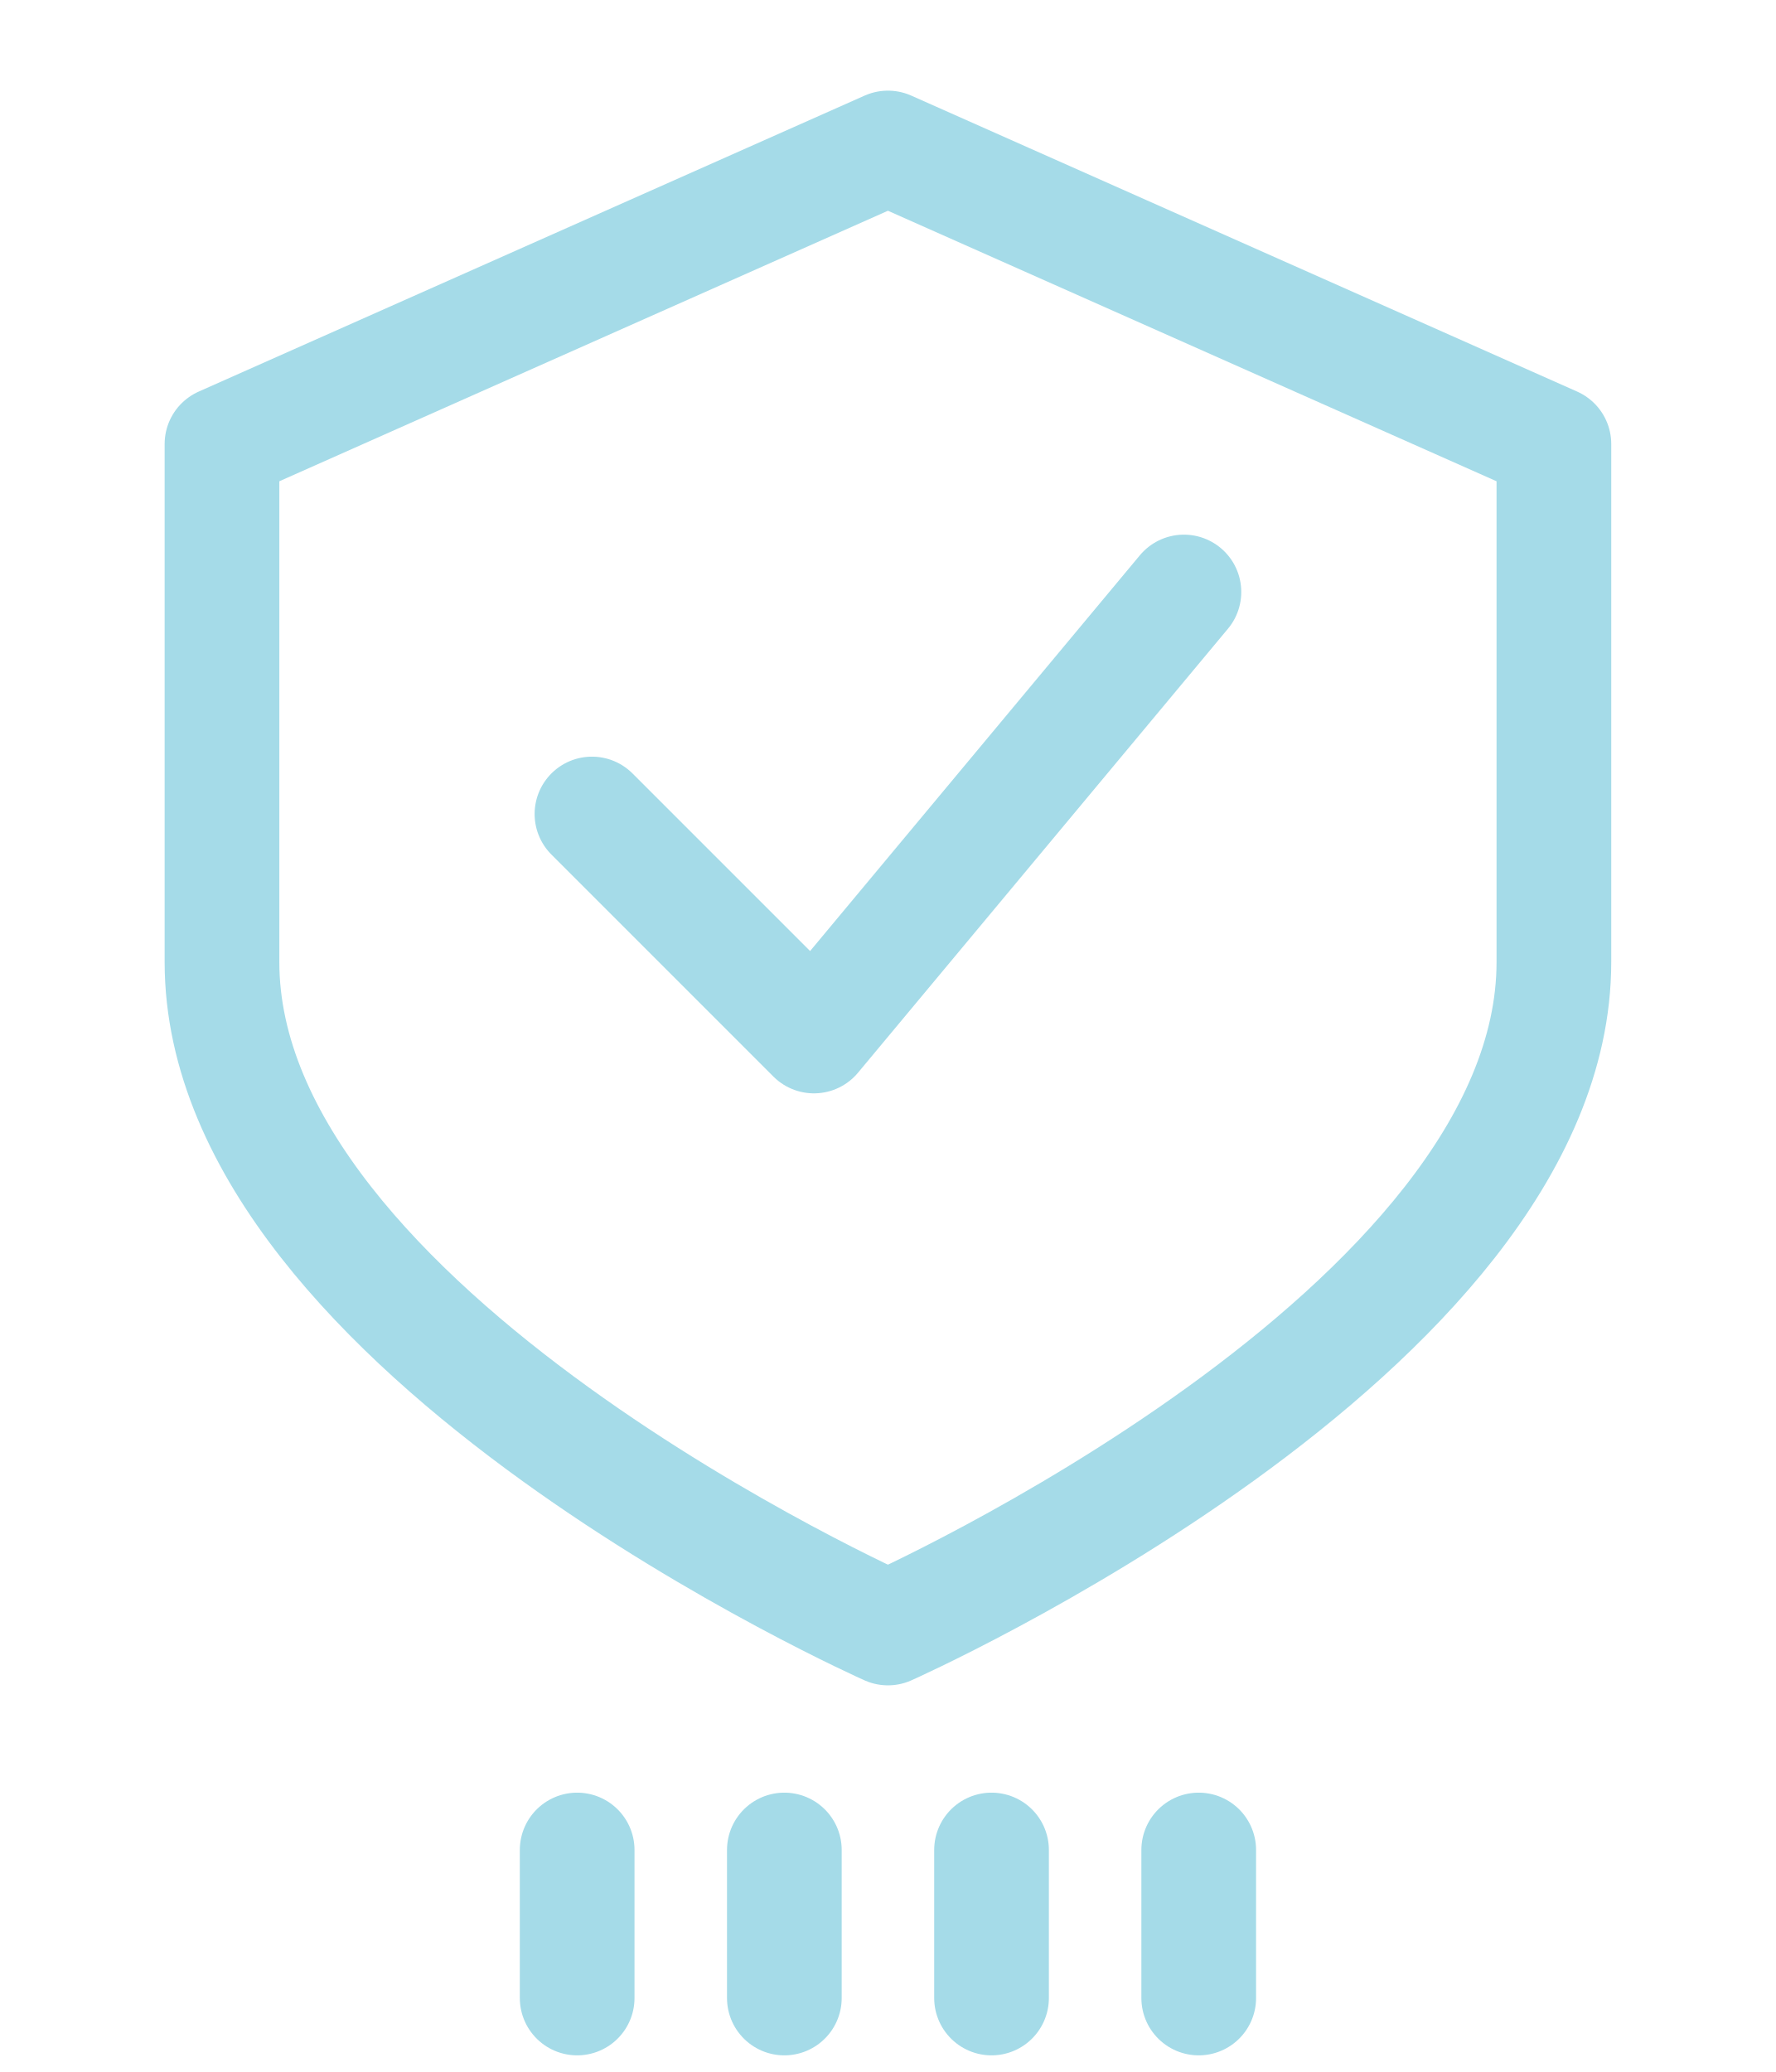
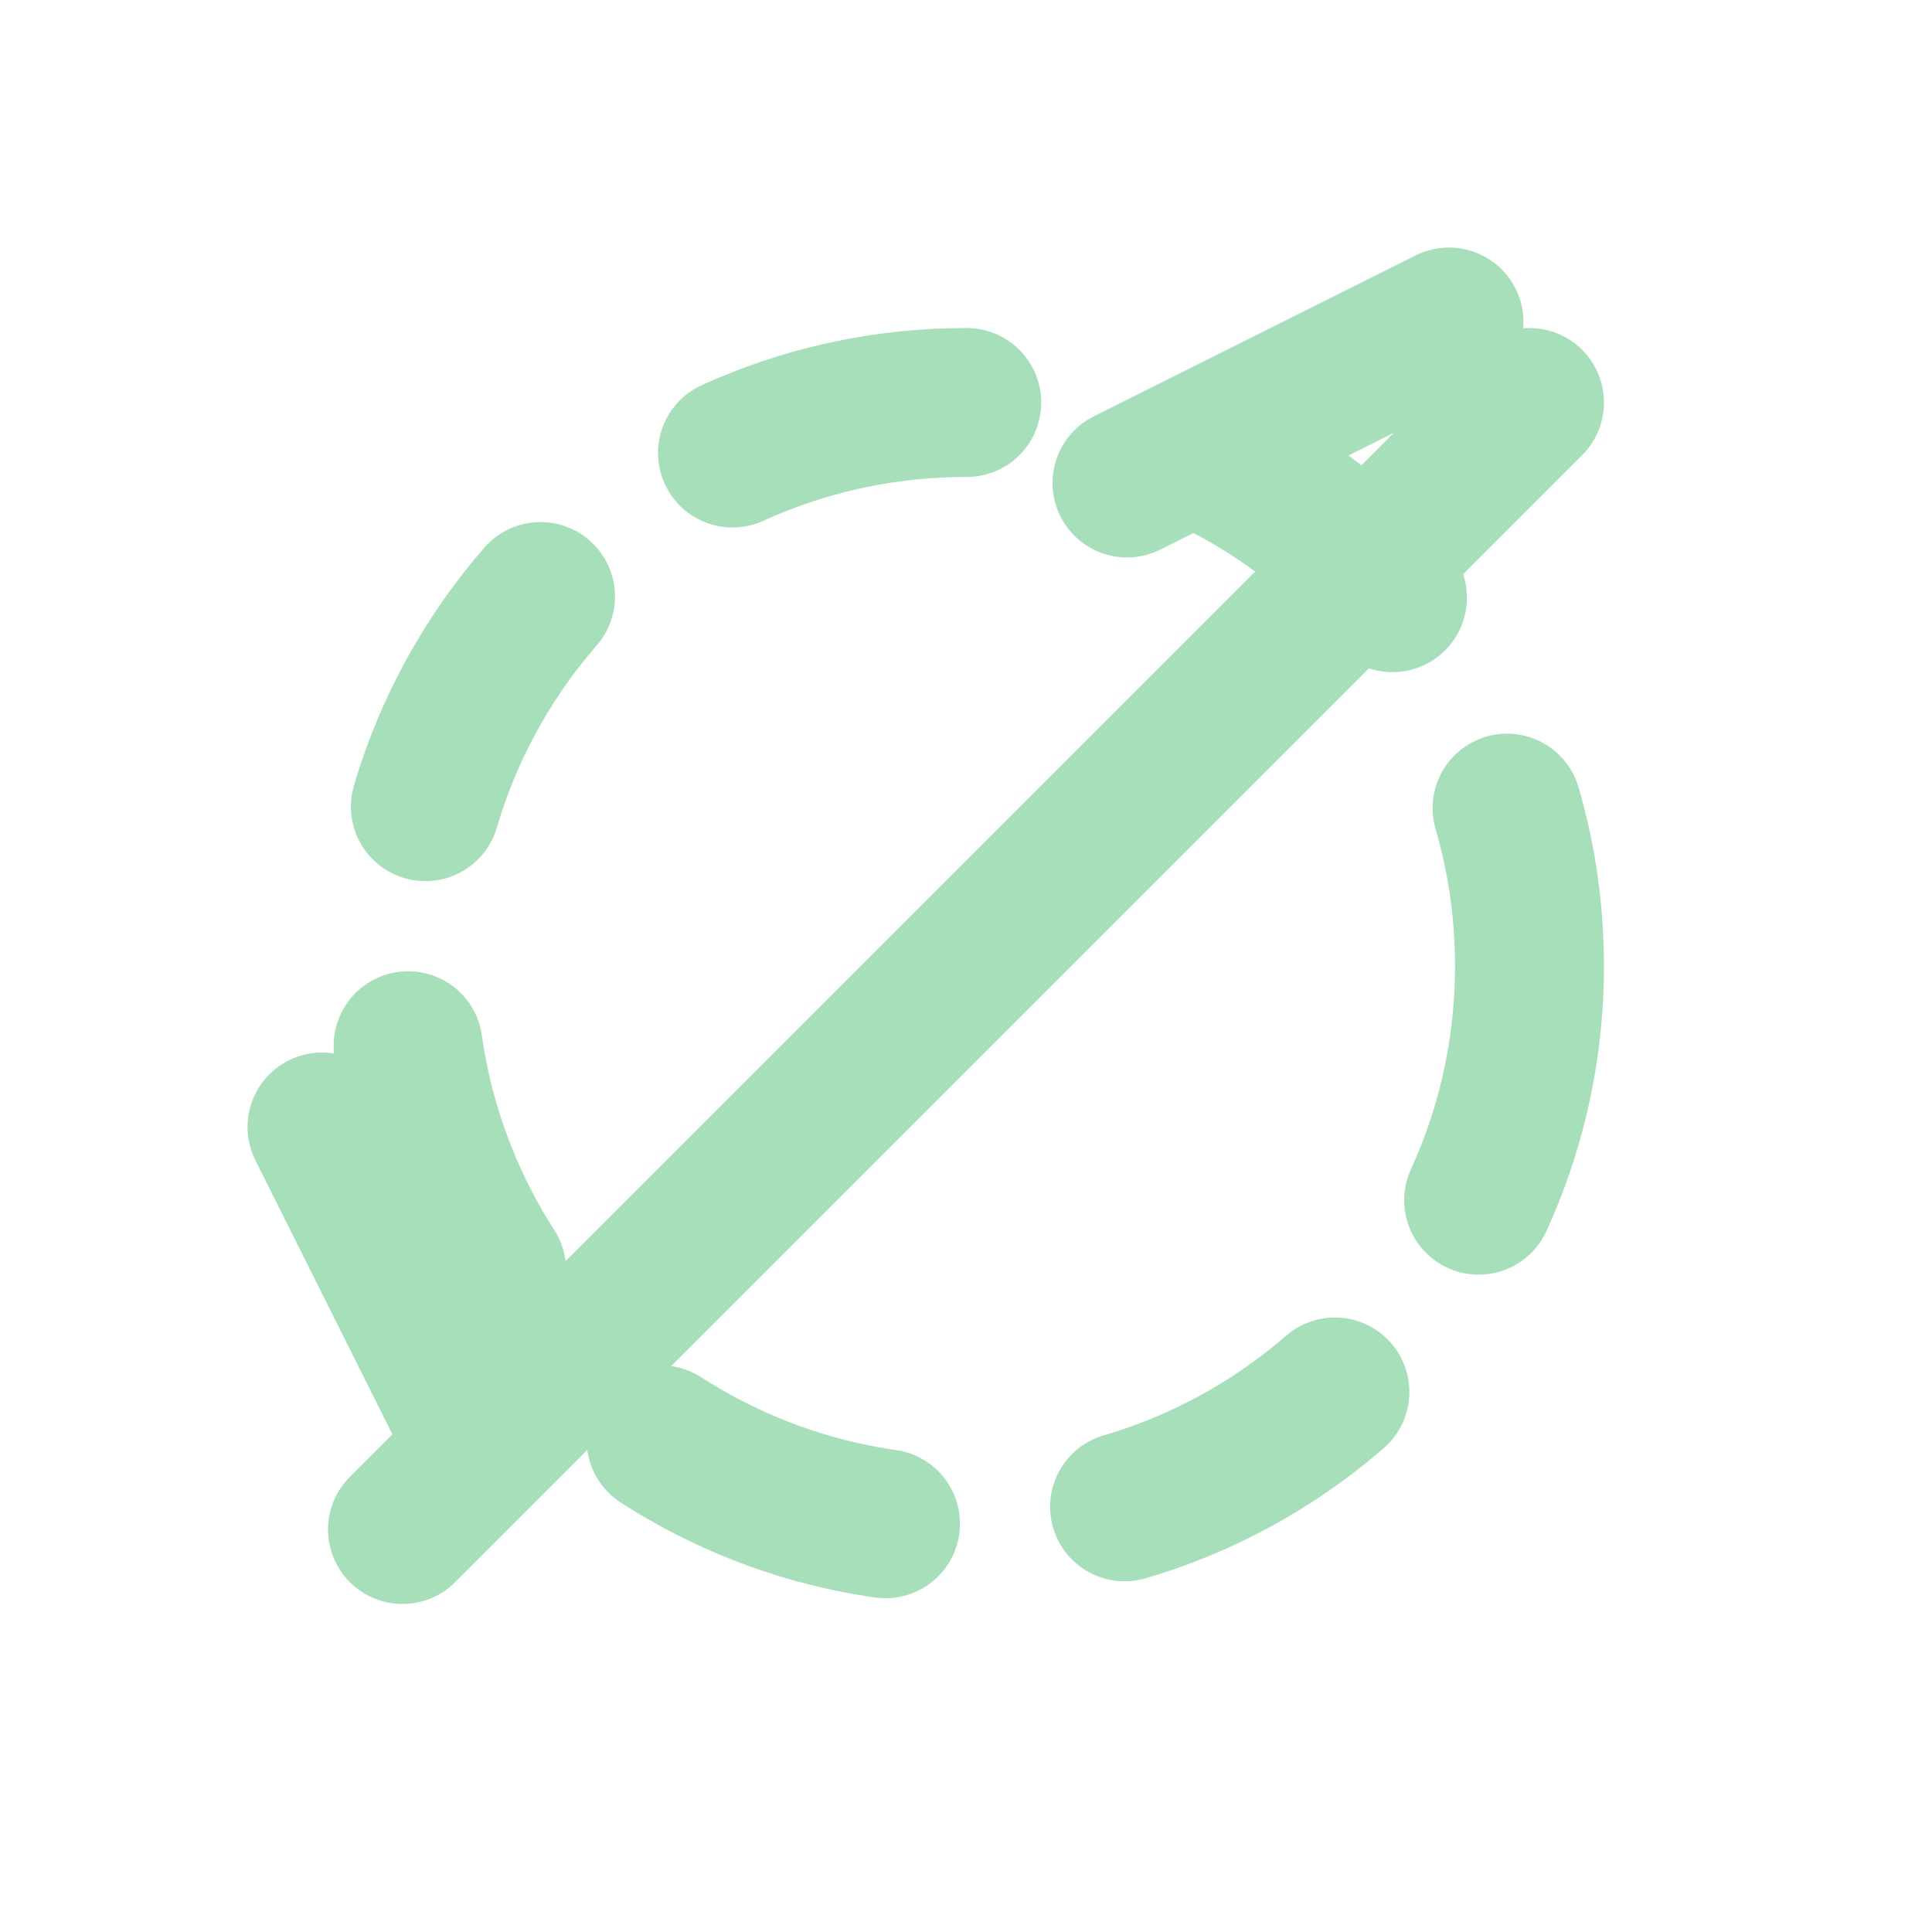
- <svg xmlns="http://www.w3.org/2000/svg" viewBox="0 0 24 28" fill="none" stroke="#a5dbe8" stroke-width="1.55" stroke-linecap="round" stroke-linejoin="round" aria-hidden="true">
-   <path d="m12 2 9 4v7c0 5-9 9-9 9s-9-4-9-9V6l9-4Zm-4 9 3 3 5-6" />
-   <path d="M7.8 25v2" />
-   <path d="M10.6 25v2" />
-   <path d="M13.4 25v2" />
-   <path d="M16.2 25v2" />
+ <svg xmlns="http://www.w3.org/2000/svg" viewBox="0 0 24 24" fill="none" stroke="#a6dfba" stroke-width="1.85" stroke-linecap="round" stroke-linejoin="round" aria-hidden="true">
+   <circle cx="12" cy="12" r="7" stroke-dasharray="3 3" />
+   <path d="M5 19L19 5M14 6l4-2M6 18l-2-4" />
</svg>
